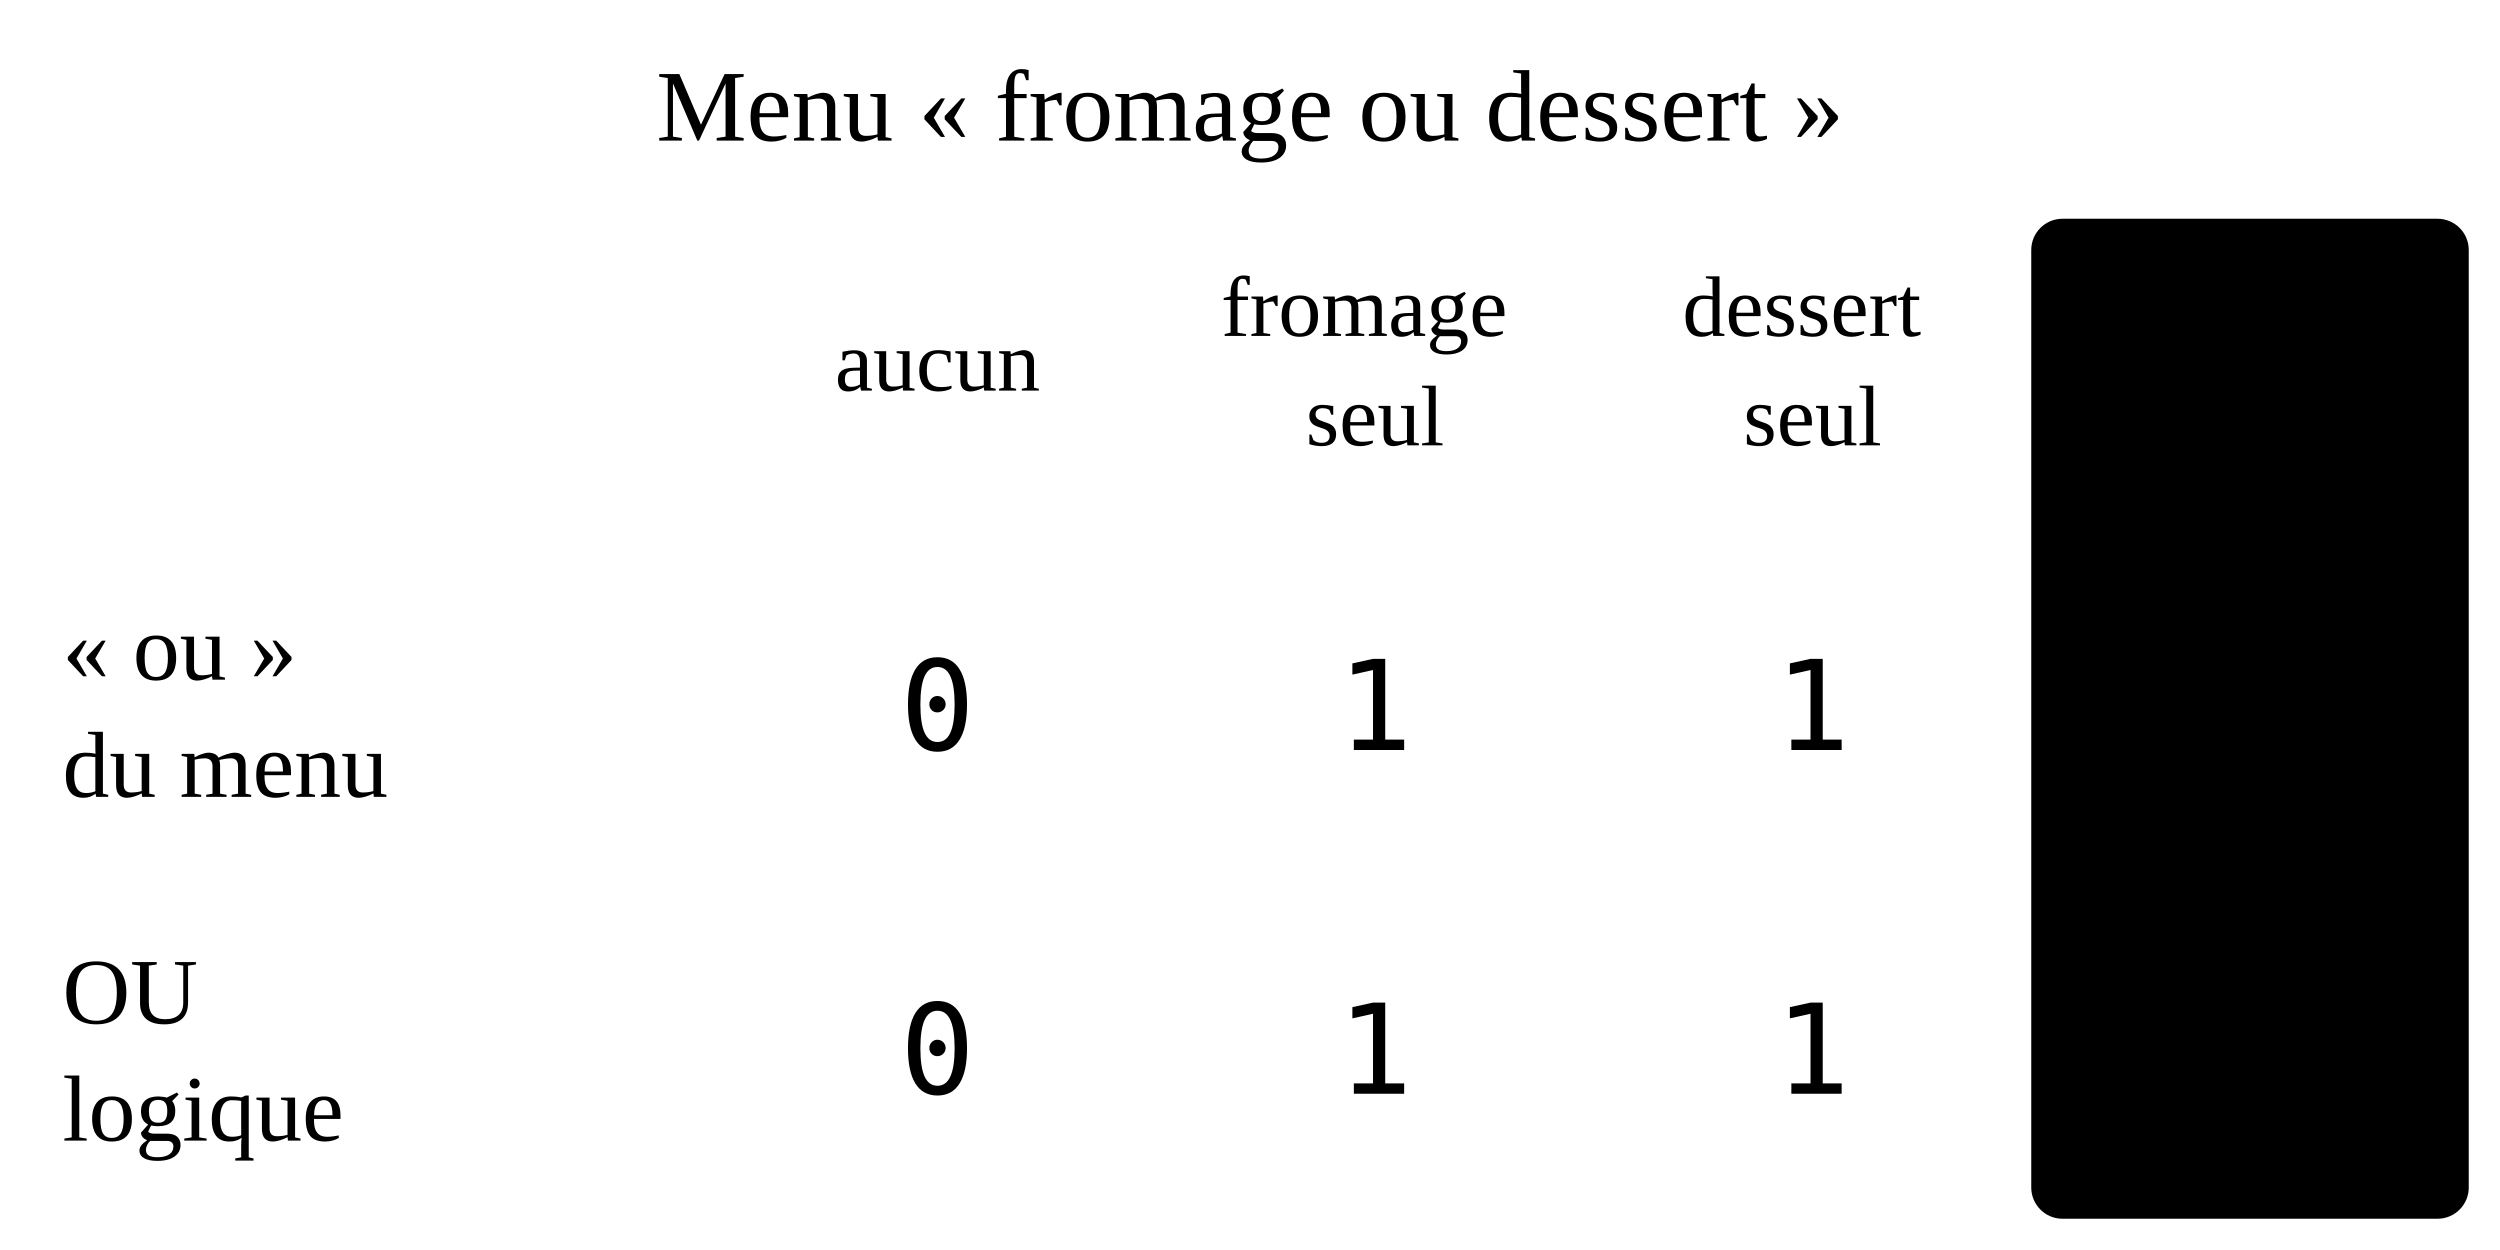
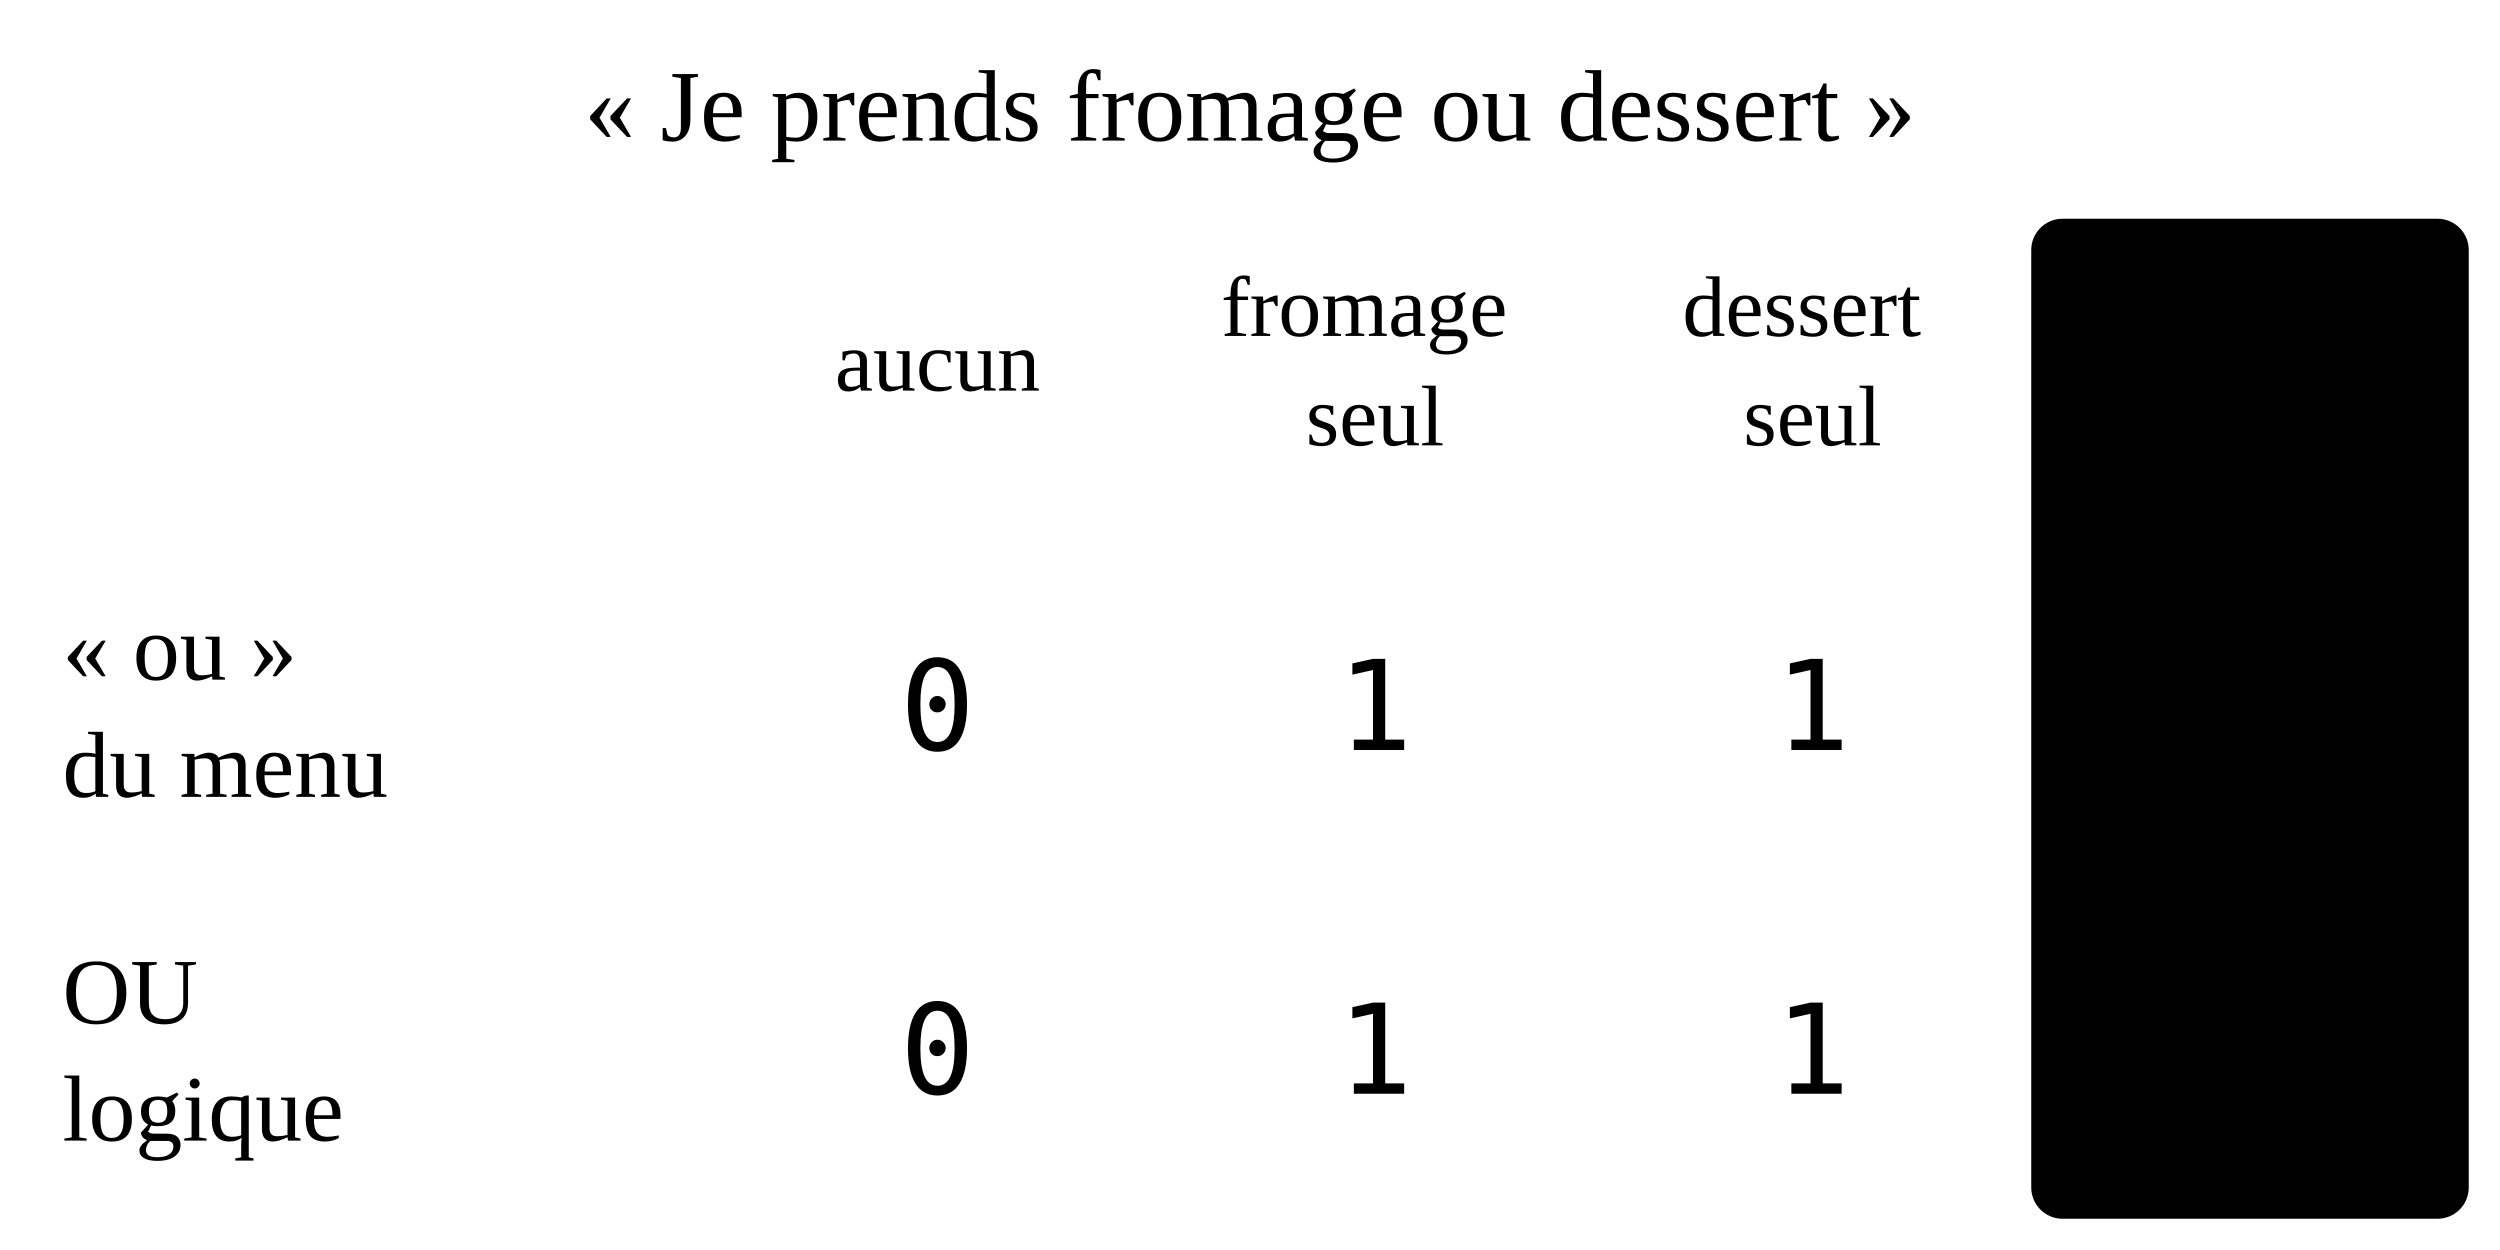
<svg xmlns="http://www.w3.org/2000/svg" viewBox="0 0 640 320">
-   <text x="320" y="36" font-size="26" text-anchor="middle" class="texte">Menu « fromage ou dessert »</text>
+   <text x="320" y="36" font-size="26" text-anchor="middle" class="texte">« Je prends fromage ou dessert »</text>
  <rect x="520" y="56" width="112" height="256" rx="8" class="accent" />
-   <g font-size="22" text-anchor="middle" class="texte-doux">
+   <g font-size="22" text-anchor="middle" class="texte">
    <text x="240" y="100">aucun</text>
    <text x="352" y="86">
      <tspan x="352">fromage</tspan>
      <tspan x="352" dy="28">seul</tspan>
    </text>
    <text x="464" y="86">
      <tspan x="464">dessert</tspan>
      <tspan x="464" dy="28">seul</tspan>
    </text>
    <text x="576" y="86" class="texte-accent">
      <tspan x="576">les</tspan>
      <tspan x="576" dy="28">deux</tspan>
    </text>
  </g>
  <line x1="8" y1="136" x2="632" y2="136" class="doux" />
  <g font-size="24" class="texte">
    <text x="16" y="174">
      <tspan x="16">« ou »</tspan>
      <tspan x="16" dy="30">du menu</tspan>
    </text>
    <text x="16" y="262">
      <tspan x="16">OU</tspan>
      <tspan x="16" dy="30">logique</tspan>
    </text>
  </g>
  <line x1="8" y1="224" x2="632" y2="224" class="doux" />
  <g font-size="32" font-family="monospace" text-anchor="middle" class="texte">
    <text x="240" y="192">0</text>
    <text x="352" y="192">1</text>
    <text x="464" y="192">1</text>
    <text x="576" y="192" class="ko-plein">0</text>
    <text x="240" y="280">0</text>
    <text x="352" y="280">1</text>
    <text x="464" y="280">1</text>
    <text x="576" y="280" class="texte-accent">1</text>
  </g>
</svg>
